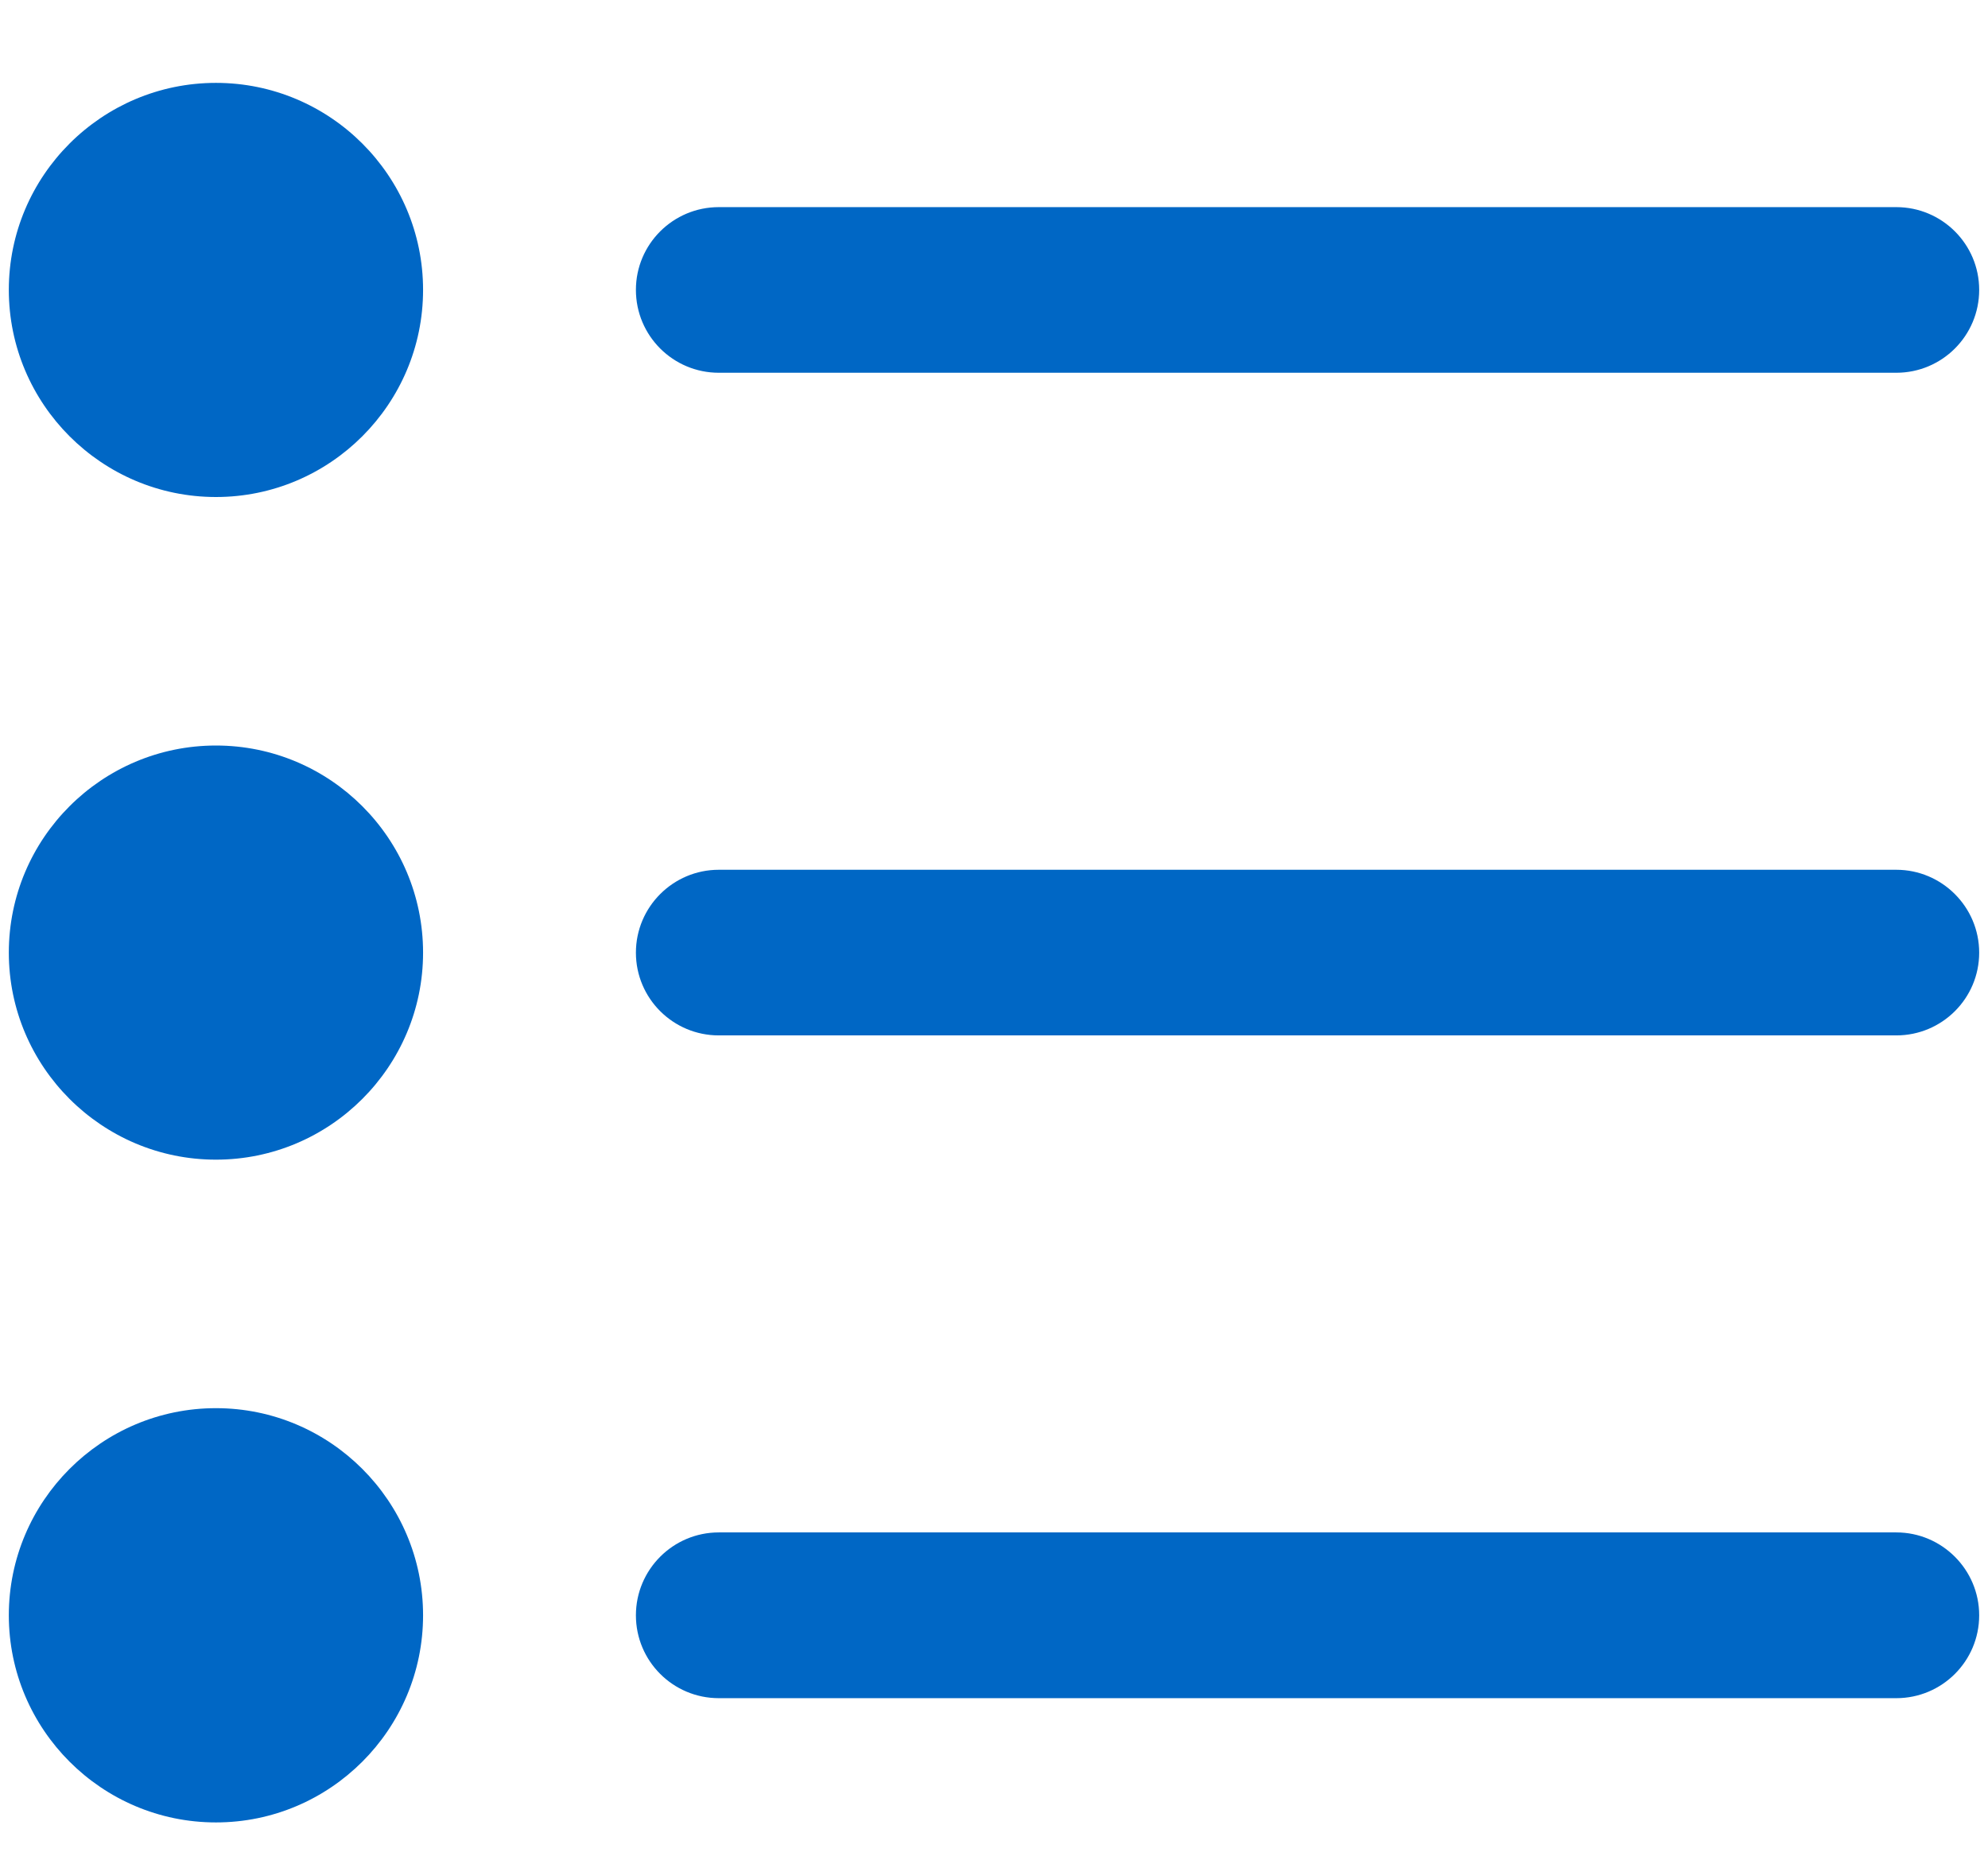
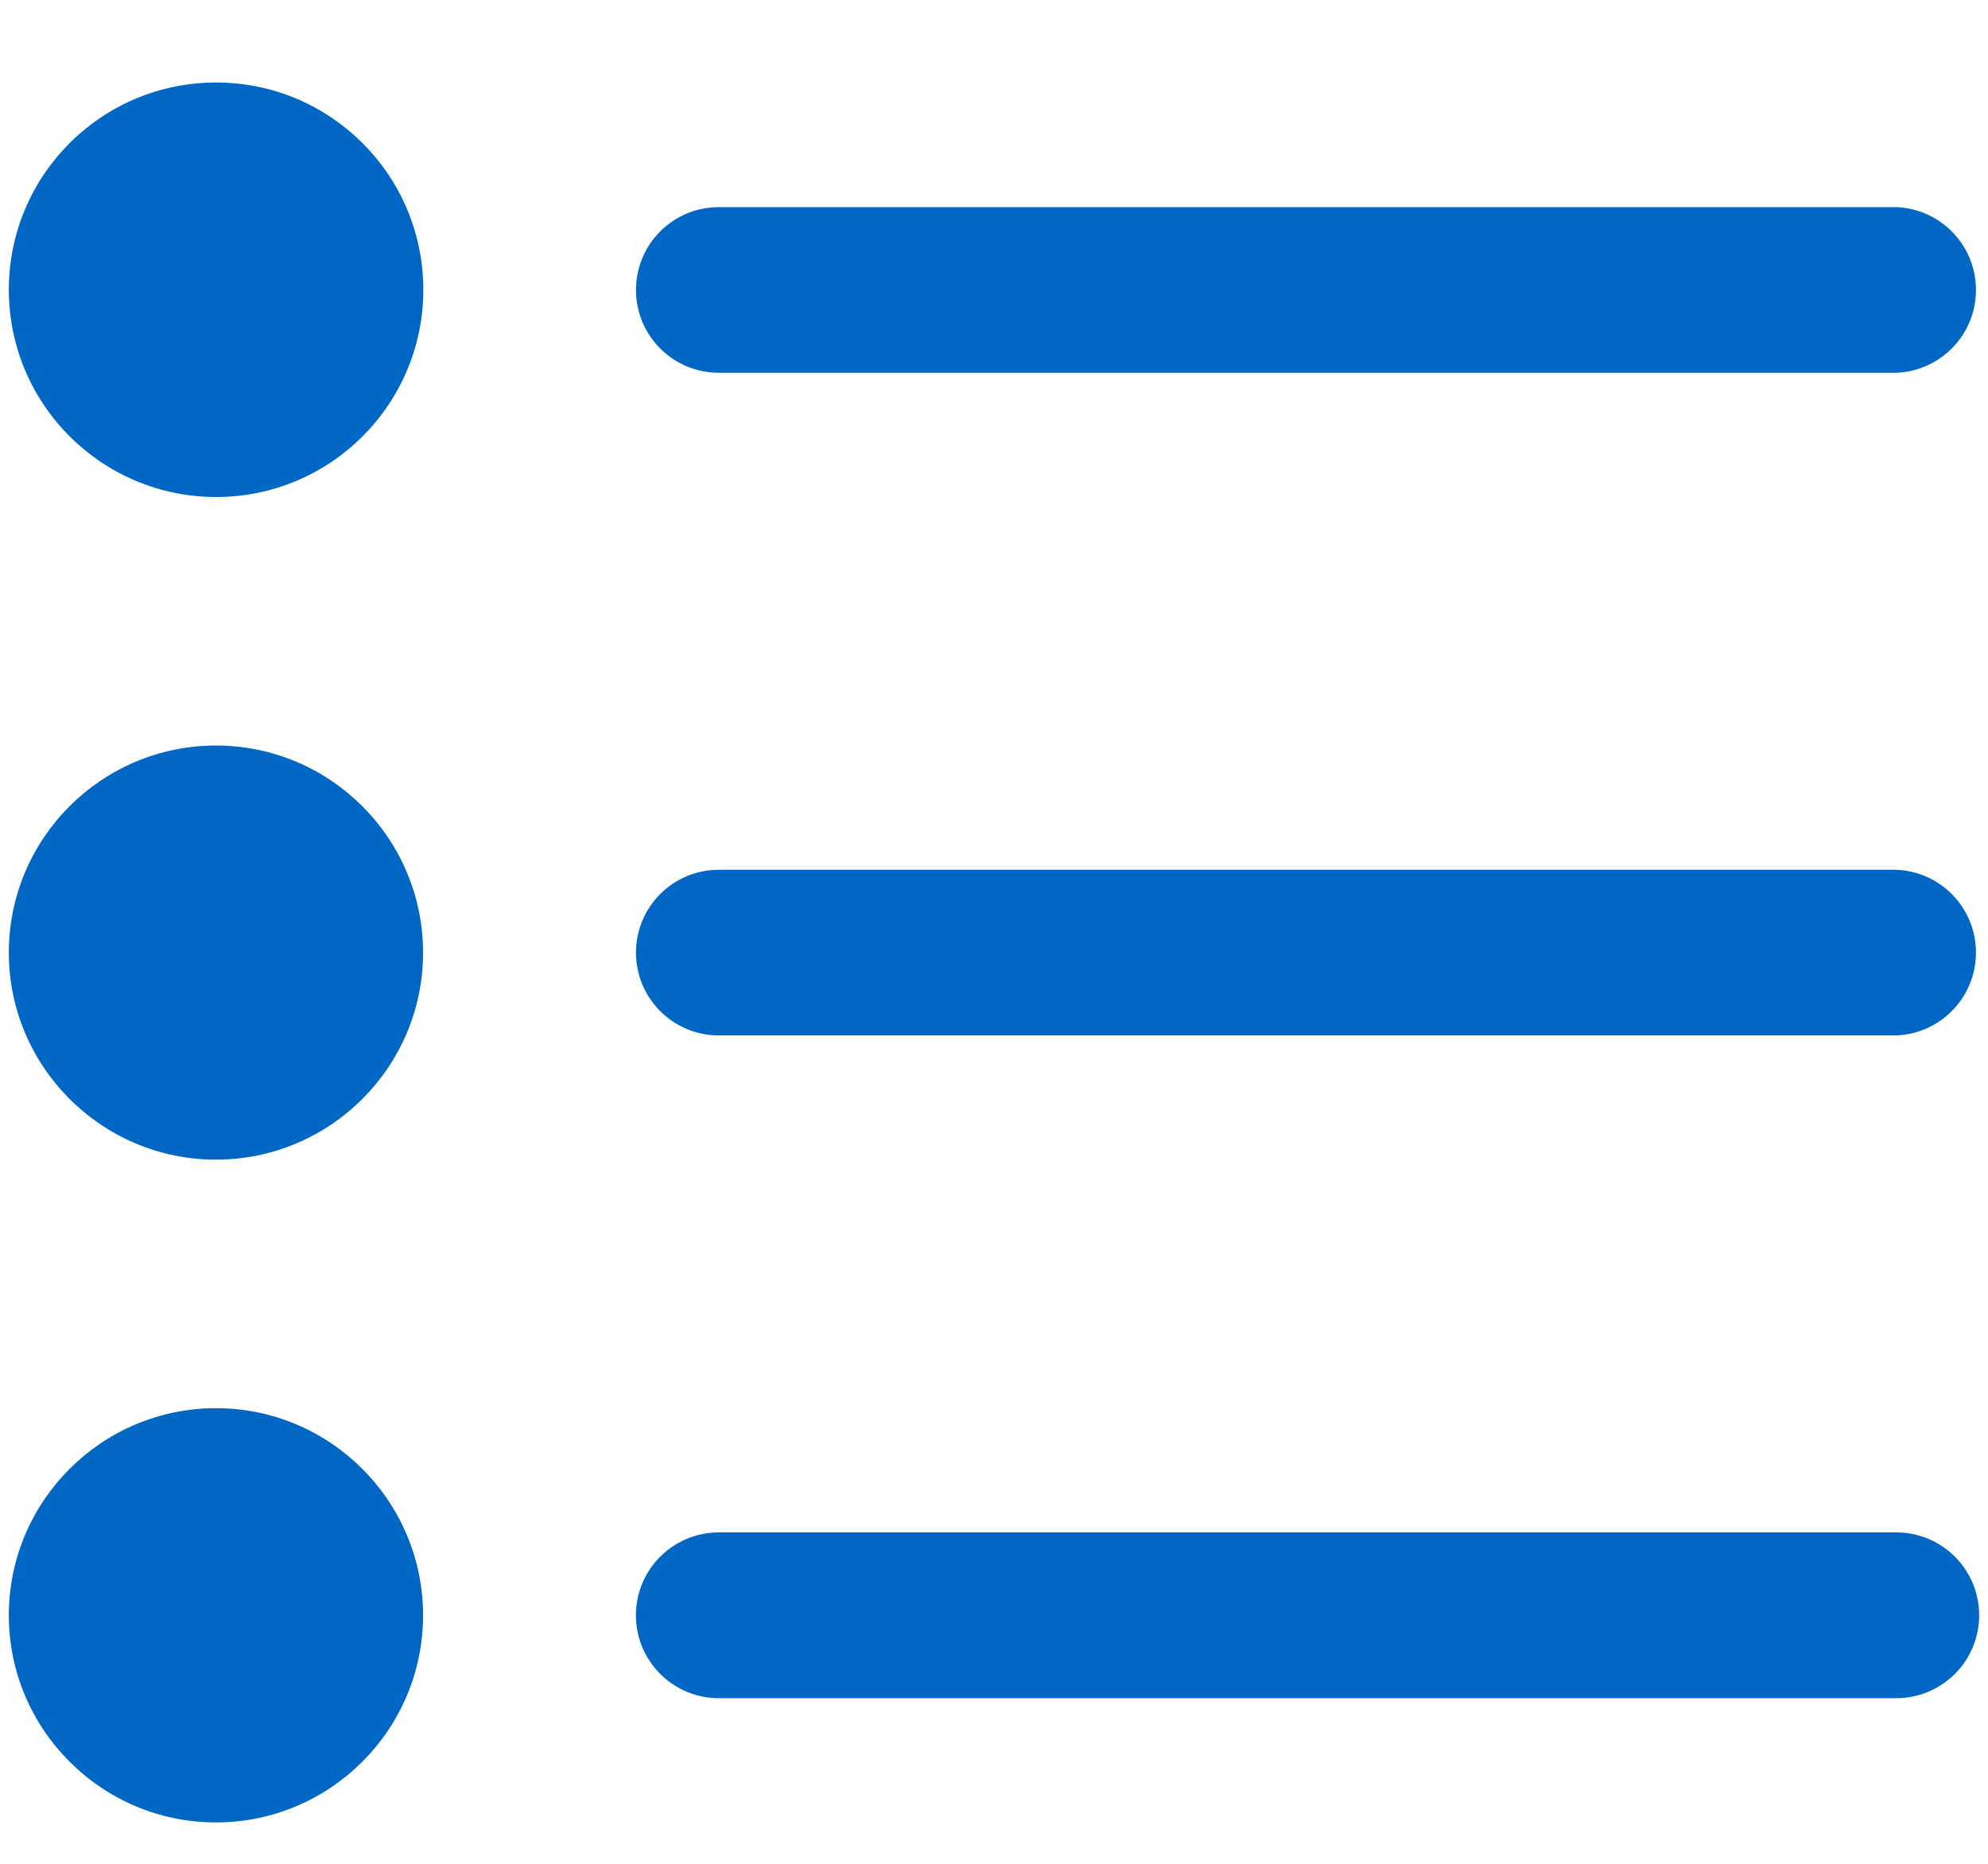
- <svg xmlns="http://www.w3.org/2000/svg" width="16" height="15" viewBox="0 0 16 15" fill="none">
-   <path fill-rule="evenodd" clip-rule="evenodd" d="M0.071 2.333C0.071 1.414 0.819 0.667 1.738 0.667C2.657 0.667 3.405 1.414 3.405 2.333C3.405 3.252 2.657 4 1.738 4C0.819 4 0.071 3.252 0.071 2.333ZM15.262 3H5.785C5.417 3 5.118 2.702 5.118 2.333C5.118 1.965 5.417 1.667 5.785 1.667H15.262C15.63 1.667 15.929 1.965 15.929 2.333C15.929 2.702 15.63 3 15.262 3ZM1.738 6C0.819 6 0.071 6.747 0.071 7.667C0.071 8.585 0.819 9.333 1.738 9.333C2.657 9.333 3.405 8.585 3.405 7.667C3.405 6.747 2.657 6 1.738 6ZM5.785 7H15.262C15.629 7 15.929 7.299 15.929 7.667C15.929 8.035 15.63 8.333 15.262 8.333H5.785C5.417 8.333 5.118 8.035 5.118 7.667C5.118 7.299 5.417 7 5.785 7ZM1.738 11.333C0.819 11.333 0.071 12.081 0.071 13C0.071 13.919 0.819 14.667 1.738 14.667C2.657 14.667 3.405 13.919 3.405 13C3.405 12.081 2.657 11.333 1.738 11.333ZM5.785 12.333H15.262C15.629 12.333 15.929 12.632 15.929 13C15.929 13.369 15.63 13.667 15.262 13.667H5.785C5.417 13.667 5.118 13.369 5.118 13C5.118 12.632 5.417 12.333 5.785 12.333Z" fill="#0067C5" />
+ <svg xmlns="http://www.w3.org/2000/svg" width="16" height="15" fill="none">
+   <path fill-rule="evenodd" clip-rule="evenodd" d="M.071 2.333A1.668 1.668 0 111.738 4 1.669 1.669 0 01.071 2.333zM15.262 3H5.785a.666.666 0 110-1.333h9.477a.667.667 0 010 1.333zM1.738 6C.819 6 .071 6.747.071 7.667c0 .918.748 1.666 1.667 1.666.92 0 1.667-.748 1.667-1.666C3.405 6.747 2.657 6 1.738 6zm4.047 1h9.477a.667.667 0 010 1.333H5.785a.666.666 0 110-1.333zm-4.047 4.333c-.919 0-1.667.748-1.667 1.667s.748 1.667 1.667 1.667c.92 0 1.667-.748 1.667-1.667 0-.92-.748-1.667-1.667-1.667zm4.047 1h9.477a.667.667 0 010 1.334H5.785a.666.666 0 110-1.334z" fill="#0067C5" />
</svg>
